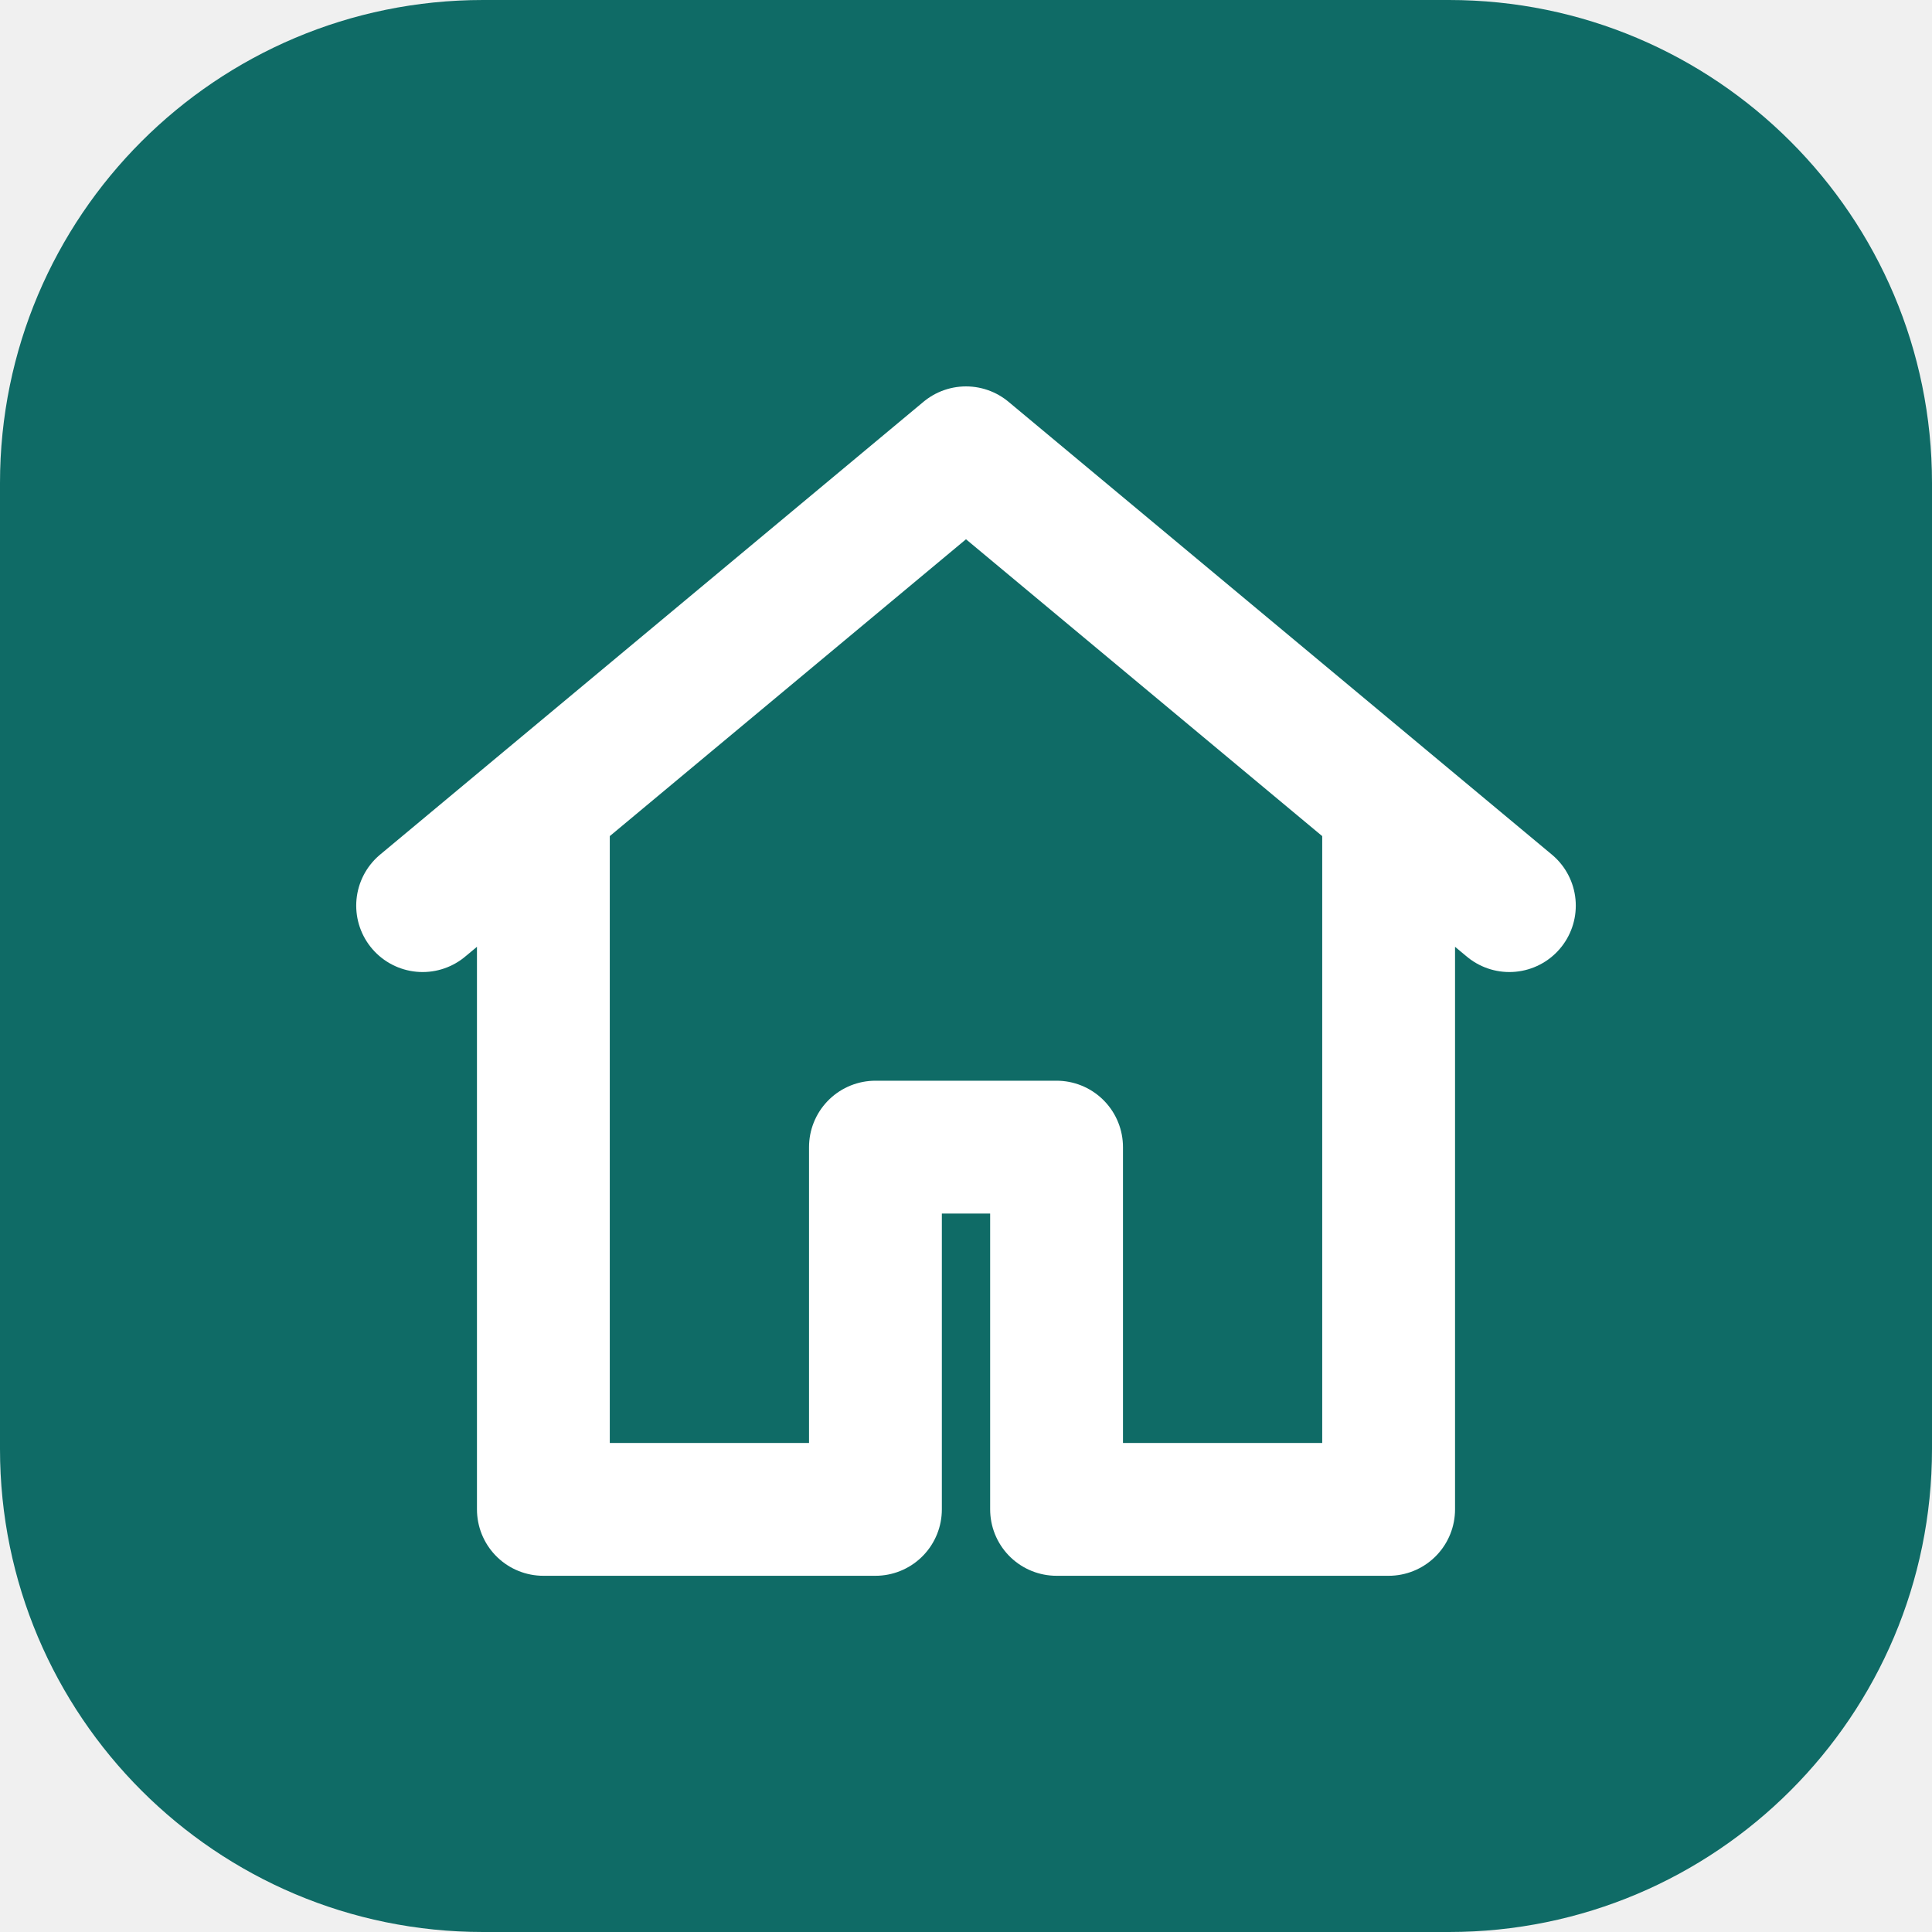
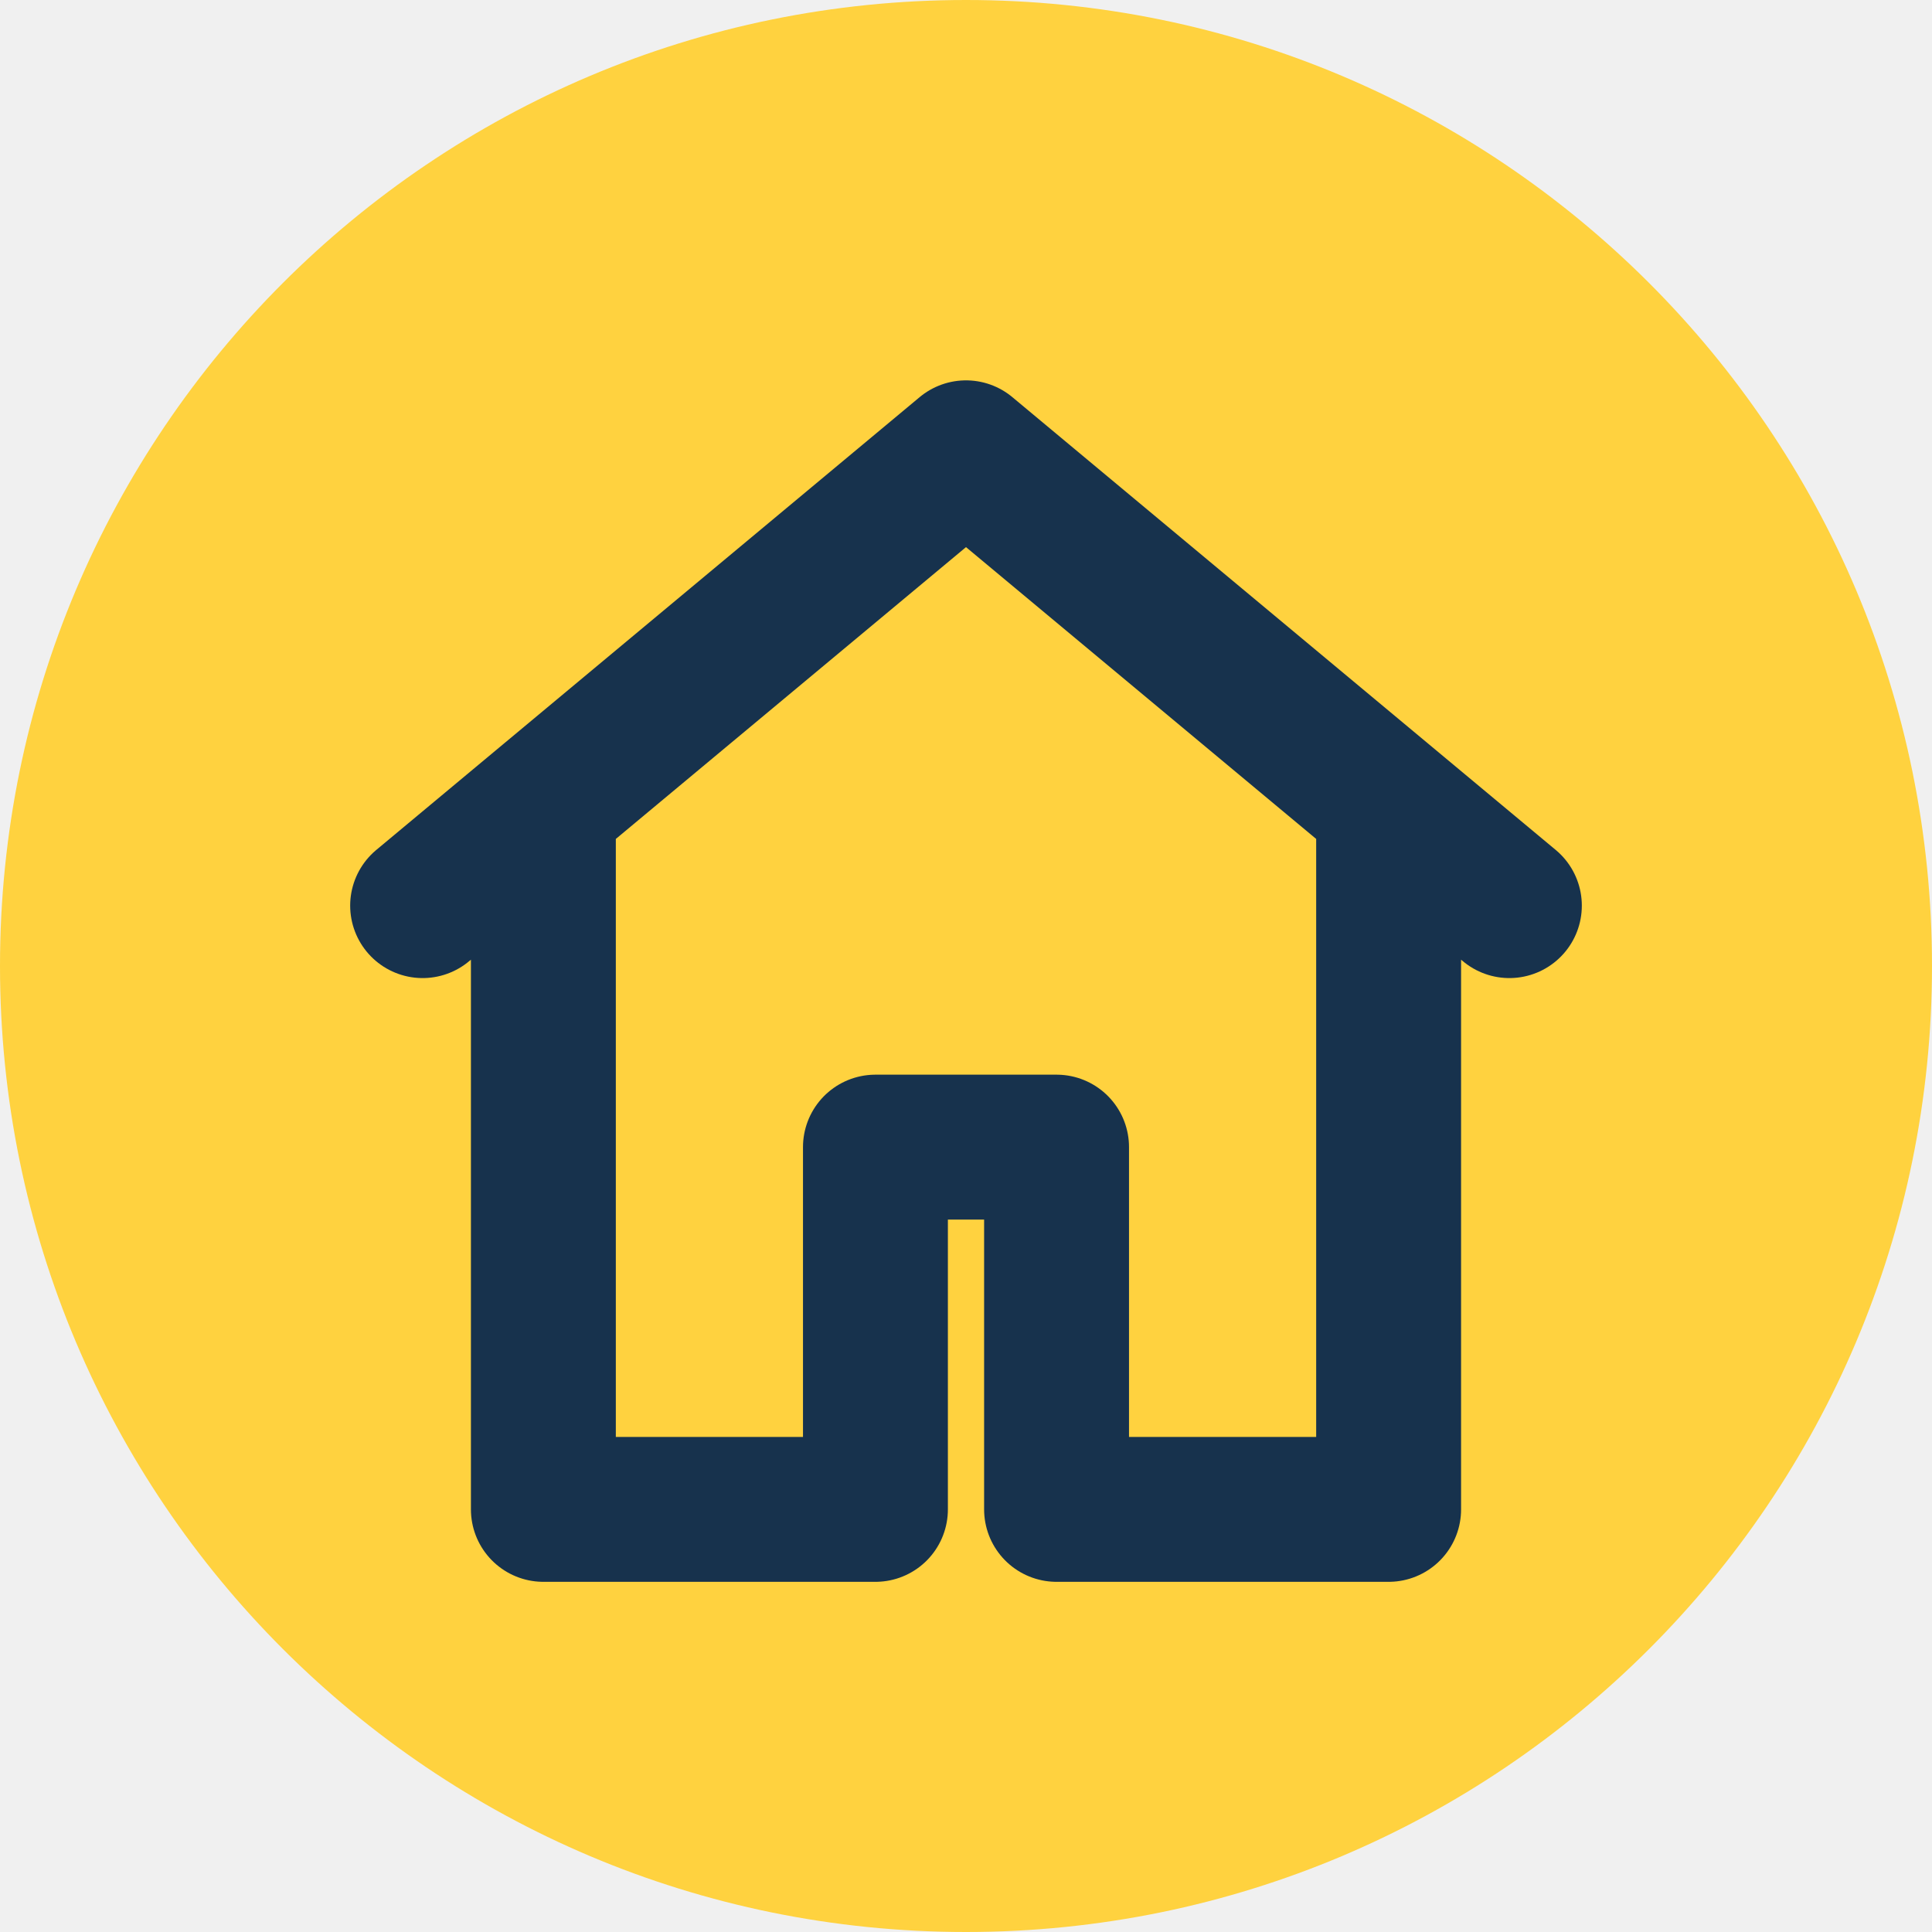
<svg xmlns="http://www.w3.org/2000/svg" viewBox="0 0 32 32">
-   <rect width="32" height="32" rx="8" fill="#0f6b66" />
-   <path d="M7 15 16 7.5l9 7.5M9 13.5V25h5.5v-6h3v6H23V13.5" fill="none" stroke="#fff" stroke-width="2.2" stroke-linecap="round" stroke-linejoin="round" />
+   <circle cx="16" cy="16" r="16" fill="#ffd23f" />
+   <path d="M7 15 16 7.5l9 7.5M9 13.5V25h5.5v-6h3v6H23V13.5" fill="none" stroke="#17324d" stroke-width="2.4" stroke-linecap="round" stroke-linejoin="round" />
</svg>
